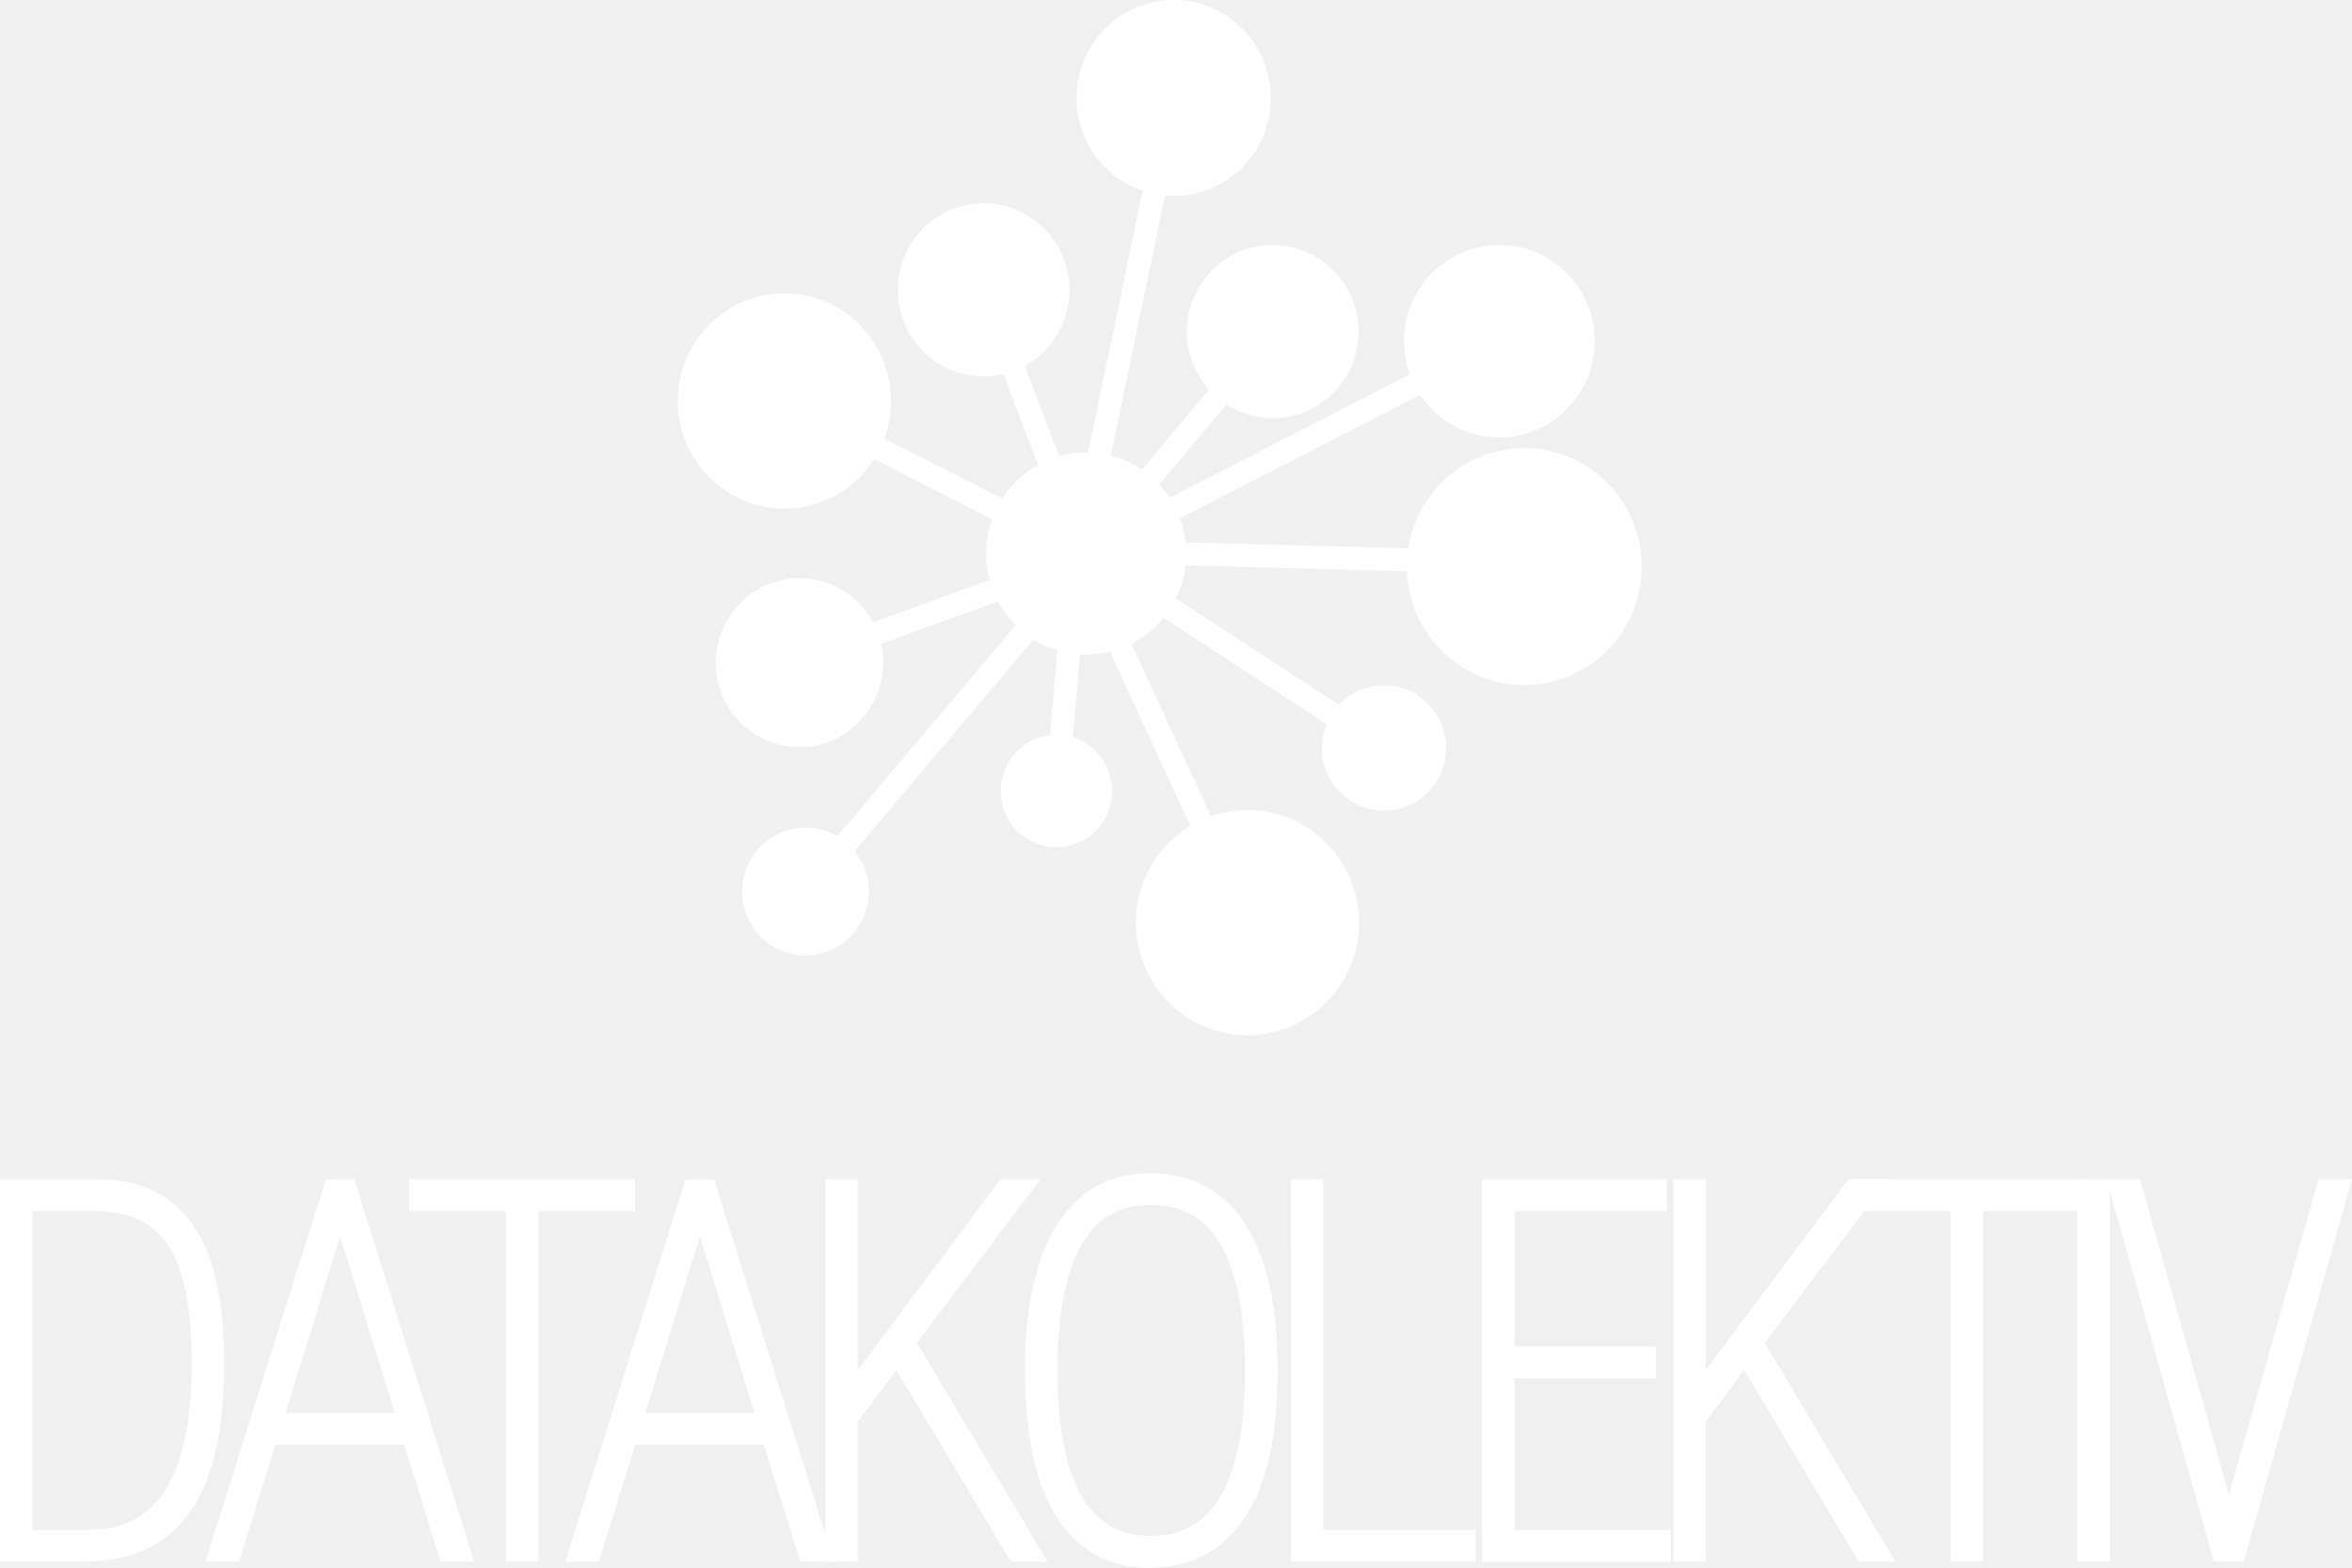
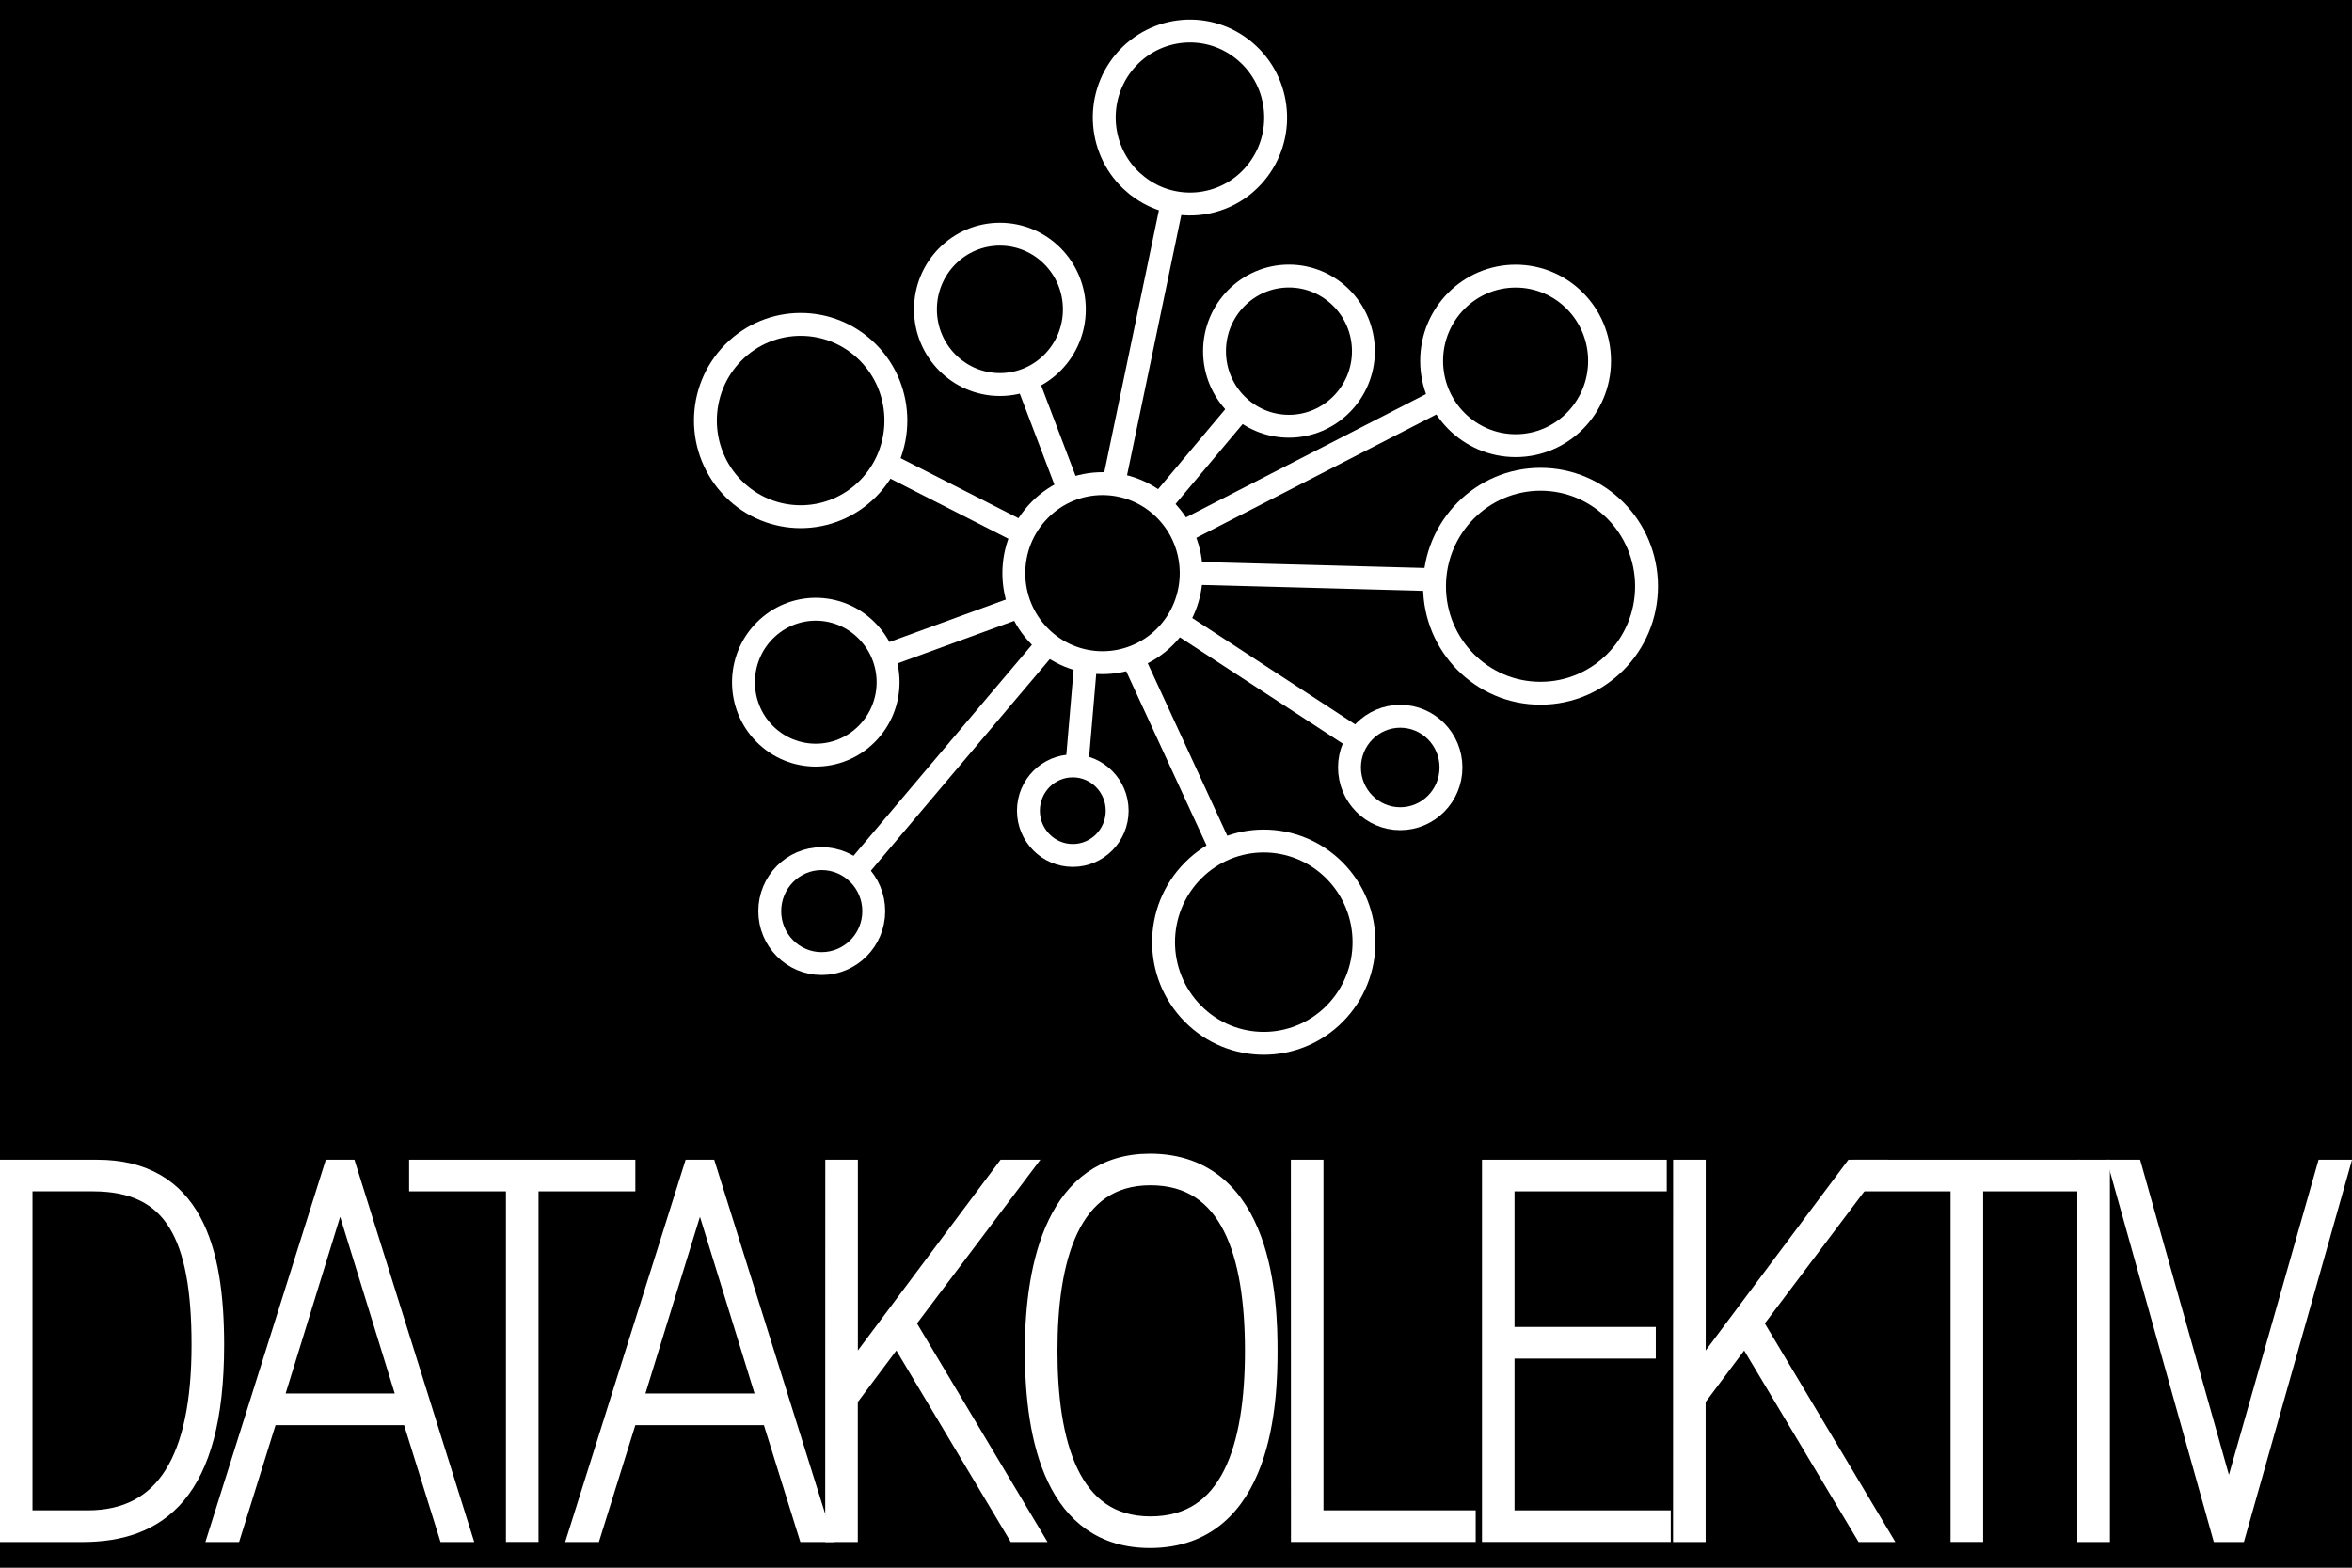
<svg xmlns="http://www.w3.org/2000/svg" width="31.75mm" height="21.167mm" viewBox="0 0 31.75 21.167" version="1.1" id="svg1">
  <defs id="defs1" />
  <g id="layer1" transform="translate(-78.582,-85.34425)">
-     <g id="g3" transform="matrix(0.9928336,0,0,0.999947,0.5642362,0.00453164)" style="stroke-width:1.004">
-       <g id="g2" transform="matrix(1.007241,0,0,1.007266,-0.5701037,-0.6212174)" style="stroke-width:0.996">
-         <path d="m 78.868,106.006 h 0.896 c 1.078,0 1.556,-0.844 1.556,-2.371 0,-1.452 -0.364,-2.208 -1.482,-2.208 h -0.97 z m -0.135,-4.701 h 1.159 c 1.266,0 1.563,1.047 1.563,2.33 0,1.979 -0.761,2.492 -1.765,2.492 h -0.957 z" style="fill:#ffffff;fill-opacity:1;fill-rule:nonzero;stroke:#ffffff;stroke-width:0.152;stroke-opacity:1" id="path61" />
-         <path d="m 78.868,106.006 h 0.896 c 1.078,0 1.556,-0.844 1.556,-2.371 0,-1.452 -0.364,-2.208 -1.482,-2.208 h -0.97 z m -0.135,-4.701 h 1.159 c 1.266,0 1.563,1.047 1.563,2.33 0,1.979 -0.761,2.492 -1.765,2.492 h -0.957 z" style="fill:#ffffff;fill-opacity:1;stroke:#ffffff;stroke-width:0.304;stroke-linecap:butt;stroke-linejoin:miter;stroke-miterlimit:10;stroke-dasharray:none;stroke-opacity:1" id="path62" />
-         <path d="m 83.18,101.427 h -0.013 l -0.936,3.012 h 1.886 z m -0.088,-0.122 h 0.162 l 1.522,4.822 h -0.135 l -0.492,-1.567 h -1.96 l -0.492,1.567 H 81.563 Z" style="fill:#ffffff;fill-opacity:1;fill-rule:nonzero;stroke:#ffffff;stroke-width:0.152;stroke-opacity:1" id="path63" />
-         <path d="m 83.18,101.427 h -0.013 l -0.936,3.012 h 1.886 z m -0.088,-0.122 h 0.162 l 1.522,4.822 h -0.135 l -0.492,-1.567 h -1.96 l -0.492,1.567 H 81.563 Z" style="fill:#ffffff;fill-opacity:1;stroke:#ffffff;stroke-width:0.304;stroke-linecap:butt;stroke-linejoin:miter;stroke-miterlimit:10;stroke-dasharray:none;stroke-opacity:1" id="path64" />
-         <path d="M 85.564,101.427 H 84.257 v -0.122 h 2.748 v 0.122 h -1.307 v 4.701 h -0.135 z" style="fill:#ffffff;fill-opacity:1;fill-rule:nonzero;stroke:#ffffff;stroke-width:0.152;stroke-opacity:1" id="path65" />
-         <path d="M 85.564,101.427 H 84.257 v -0.122 h 2.748 v 0.122 h -1.307 v 4.701 h -0.135 z" style="fill:#ffffff;fill-opacity:1;stroke:#ffffff;stroke-width:0.304;stroke-linecap:butt;stroke-linejoin:miter;stroke-miterlimit:10;stroke-dasharray:none;stroke-opacity:1" id="path66" />
-         <path d="m 88.036,101.427 h -0.013 l -0.936,3.012 h 1.886 z m -0.088,-0.122 h 0.162 l 1.522,4.822 h -0.135 l -0.492,-1.567 H 87.046 l -0.492,1.567 H 86.42 Z" style="fill:#ffffff;fill-opacity:1;fill-rule:nonzero;stroke:#ffffff;stroke-width:0.152;stroke-opacity:1" id="path67" />
-         <path d="m 88.036,101.427 h -0.013 l -0.936,3.012 h 1.886 z m -0.088,-0.122 h 0.162 l 1.522,4.822 h -0.135 l -0.492,-1.567 H 87.046 l -0.492,1.567 H 86.42 Z" style="fill:#ffffff;fill-opacity:1;stroke:#ffffff;stroke-width:0.304;stroke-linecap:butt;stroke-linejoin:miter;stroke-miterlimit:10;stroke-dasharray:none;stroke-opacity:1" id="path68" />
-         <path d="m 89.875,101.305 h 0.135 v 2.843 h 0.013 l 2.142,-2.843 h 0.155 l -1.543,2.033 1.677,2.789 h -0.141 l -1.617,-2.688 -0.687,0.912 v 1.776 h -0.135 z" style="fill:#ffffff;fill-opacity:1;fill-rule:nonzero;stroke:#ffffff;stroke-width:0.152;stroke-opacity:1" id="path69" />
-         <path d="m 89.875,101.305 h 0.135 v 2.843 h 0.013 l 2.142,-2.843 h 0.155 l -1.543,2.033 1.677,2.789 h -0.141 l -1.617,-2.688 -0.687,0.912 v 1.776 h -0.135 z" style="fill:#ffffff;fill-opacity:1;stroke:#ffffff;stroke-width:0.304;stroke-linecap:butt;stroke-linejoin:miter;stroke-miterlimit:10;stroke-dasharray:none;stroke-opacity:1" id="path70" />
-         <path d="m 94.112,106.087 c 1.105,0 1.428,-1.074 1.428,-2.371 0,-1.297 -0.323,-2.371 -1.428,-2.371 -1.118,0 -1.408,1.148 -1.408,2.371 0,1.222 0.29,2.371 1.408,2.371 m -0.007,0.122 c -1.253,0 -1.536,-1.297 -1.536,-2.492 0,-1.189 0.31,-2.492 1.536,-2.492 1.522,0 1.57,1.857 1.57,2.492 0,0.635 -0.047,2.492 -1.57,2.492" style="fill:#ffffff;fill-opacity:1;fill-rule:nonzero;stroke:#ffffff;stroke-width:0.152;stroke-opacity:1" id="path71" />
-         <path d="m 94.112,106.087 c 1.105,0 1.428,-1.074 1.428,-2.371 0,-1.297 -0.323,-2.371 -1.428,-2.371 -1.118,0 -1.408,1.148 -1.408,2.371 0,1.222 0.29,2.371 1.408,2.371 z m -0.007,0.122 c -1.253,0 -1.536,-1.297 -1.536,-2.492 0,-1.189 0.31,-2.492 1.536,-2.492 1.522,0 1.57,1.857 1.57,2.492 0,0.635 -0.047,2.492 -1.57,2.492 z" style="fill:#ffffff;fill-opacity:1;stroke:#ffffff;stroke-width:0.304;stroke-linecap:butt;stroke-linejoin:miter;stroke-miterlimit:10;stroke-dasharray:none;stroke-opacity:1" id="path72" />
-         <path d="m 96.16,101.305 h 0.135 v 4.701 h 2.055 v 0.122 h -2.189 z" style="fill:#ffffff;fill-opacity:1;fill-rule:nonzero;stroke:#ffffff;stroke-width:0.152;stroke-opacity:1" id="path73" />
-         <path d="m 96.16,101.305 h 0.135 v 4.701 h 2.055 v 0.122 h -2.189 z" style="fill:#ffffff;fill-opacity:1;stroke:#ffffff;stroke-width:0.304;stroke-linecap:butt;stroke-linejoin:miter;stroke-miterlimit:10;stroke-dasharray:none;stroke-opacity:1" id="path74" />
-         <path d="m 98.74,101.305 h 2.189 v 0.122 h -2.055 v 2.121 h 1.906 v 0.122 h -1.906 v 2.337 h 2.109 v 0.122 h -2.243 z" style="fill:#ffffff;fill-opacity:1;fill-rule:nonzero;stroke:#ffffff;stroke-width:0.152;stroke-opacity:1" id="path75" />
-         <path d="m 98.74,101.305 h 2.189 v 0.122 h -2.055 v 2.121 h 1.906 v 0.122 h -1.906 v 2.337 h 2.109 v 0.122 h -2.243 z" style="fill:#ffffff;fill-opacity:1;stroke:#ffffff;stroke-width:0.304;stroke-linecap:butt;stroke-linejoin:miter;stroke-miterlimit:10;stroke-dasharray:none;stroke-opacity:1" id="path76" />
-         <path d="m 101.32,101.305 h 0.135 v 2.843 h 0.013 l 2.142,-2.843 h 0.155 l -1.543,2.033 1.677,2.789 h -0.141 l -1.617,-2.688 -0.687,0.912 v 1.776 h -0.135 z" style="fill:#ffffff;fill-opacity:1;fill-rule:nonzero;stroke:#ffffff;stroke-width:0.152;stroke-opacity:1" id="path77" />
-         <path d="m 101.32,101.305 h 0.135 v 2.843 h 0.013 l 2.142,-2.843 h 0.155 l -1.543,2.033 1.677,2.789 h -0.141 l -1.617,-2.688 -0.687,0.912 v 1.776 h -0.135 z" style="fill:#ffffff;fill-opacity:1;stroke:#ffffff;stroke-width:0.304;stroke-linecap:butt;stroke-linejoin:miter;stroke-miterlimit:10;stroke-dasharray:none;stroke-opacity:1" id="path78" />
-         <path d="m 105.065,101.427 h -1.307 v -0.122 h 2.748 v 0.122 h -1.307 v 4.701 h -0.135 z" style="fill:#ffffff;fill-opacity:1;fill-rule:nonzero;stroke:#ffffff;stroke-width:0.152;stroke-opacity:1" id="path79" />
-         <path d="m 105.065,101.427 h -1.307 v -0.122 h 2.748 v 0.122 h -1.307 v 4.701 h -0.135 z" style="fill:#ffffff;fill-opacity:1;stroke:#ffffff;stroke-width:0.304;stroke-linecap:butt;stroke-linejoin:miter;stroke-miterlimit:10;stroke-dasharray:none;stroke-opacity:1" id="path80" />
-         <path d="m 106.776,101.305 h 0.135 v 4.822 h -0.135 z" style="fill:#ffffff;fill-opacity:1;fill-rule:nonzero;stroke:#ffffff;stroke-width:0.304;stroke-linecap:butt;stroke-linejoin:miter;stroke-miterlimit:10;stroke-dasharray:none;stroke-opacity:1" id="path81" />
-         <path d="m 107.22,101.305 h 0.135 l 1.307,4.606 h 0.013 l 1.32,-4.606 h 0.135 l -1.374,4.822 h -0.175 z" style="fill:#ffffff;fill-opacity:1;fill-rule:nonzero;stroke:#ffffff;stroke-width:0.152;stroke-opacity:1" id="path82" />
-         <path d="m 107.22,101.305 h 0.135 l 1.307,4.606 h 0.013 l 1.32,-4.606 h 0.135 l -1.374,4.822 h -0.175 z" style="fill:#ffffff;fill-opacity:1;stroke:#ffffff;stroke-width:0.304;stroke-linecap:butt;stroke-linejoin:miter;stroke-miterlimit:10;stroke-dasharray:none;stroke-opacity:1" id="path83" />
-         <path d="m 90.08,91.632 c -0.502,0.503 -1.317,0.503 -1.819,0 -0.502,-0.503 -0.502,-1.32 0,-1.823 0.502,-0.503 1.317,-0.503 1.819,0 0.501,0.503 0.501,1.319 0,1.823 z" style="fill:#ffffff;fill-opacity:1;stroke:#ffffff;stroke-width:0.308;stroke-linecap:butt;stroke-linejoin:miter;stroke-miterlimit:10;stroke-dasharray:none;stroke-opacity:1" id="path84" />
-         <path d="m 96.378,98.672 c -0.529,0.529 -1.386,0.529 -1.913,0 -0.529,-0.53 -0.529,-1.388 0,-1.918 0.527,-0.529 1.384,-0.529 1.913,0 0.528,0.53 0.528,1.388 0,1.918 z" style="fill:#ffffff;fill-opacity:1;stroke:#ffffff;stroke-width:0.308;stroke-linecap:butt;stroke-linejoin:miter;stroke-miterlimit:10;stroke-dasharray:none;stroke-opacity:1" id="path85" />
-         <path d="m 94.092,93.615 c -0.468,0.468 -1.226,0.468 -1.693,0 -0.468,-0.469 -0.468,-1.229 0,-1.698 0.467,-0.469 1.225,-0.469 1.693,0 0.467,0.468 0.467,1.229 0,1.698 z" style="fill:#ffffff;fill-opacity:1;stroke:#ffffff;stroke-width:0.308;stroke-linecap:butt;stroke-linejoin:miter;stroke-miterlimit:10;stroke-dasharray:none;stroke-opacity:1" id="path86" />
-         <path d="m 91.86,90.238 c -0.554,0 -1.005,-0.45 -1.005,-1.007 0,-0.557 0.45,-1.007 1.005,-1.007 0.555,0 1.005,0.45 1.005,1.007 0,0.557 -0.45,1.007 -1.005,1.007 z" style="fill:#ffffff;fill-opacity:1;stroke:#ffffff;stroke-width:0.308;stroke-linecap:butt;stroke-linejoin:miter;stroke-miterlimit:10;stroke-dasharray:none;stroke-opacity:1" id="path87" />
-         <path d="m 95.762,90.796 c -0.555,0 -1.005,-0.45 -1.005,-1.005 0,-0.556 0.449,-1.007 1.005,-1.007 0.553,0 1.005,0.451 1.005,1.007 0,0.554 -0.451,1.005 -1.005,1.005 z" style="fill:#ffffff;fill-opacity:1;stroke:#ffffff;stroke-width:0.308;stroke-linecap:butt;stroke-linejoin:miter;stroke-miterlimit:10;stroke-dasharray:none;stroke-opacity:1" id="path88" />
-         <path d="m 97.264,96.058 c -0.378,0 -0.685,-0.308 -0.685,-0.687 0,-0.379 0.308,-0.687 0.685,-0.687 0.379,0 0.685,0.308 0.685,0.687 0,0.379 -0.306,0.687 -0.685,0.687 z" style="fill:#ffffff;fill-opacity:1;stroke:#ffffff;stroke-width:0.308;stroke-linecap:butt;stroke-linejoin:miter;stroke-miterlimit:10;stroke-dasharray:none;stroke-opacity:1" id="path89" />
-         <path d="m 99.158,94.375 c -0.789,0.002 -1.431,-0.641 -1.431,-1.434 0,-0.791 0.642,-1.435 1.431,-1.435 0.79,0 1.431,0.642 1.431,1.435 0,0.792 -0.64,1.434 -1.431,1.434 z" style="fill:#ffffff;fill-opacity:1;stroke:#ffffff;stroke-width:0.308;stroke-linecap:butt;stroke-linejoin:miter;stroke-miterlimit:10;stroke-dasharray:none;stroke-opacity:1" id="path90" />
-         <path d="m 93.676,87.541 c -0.486,-0.414 -0.546,-1.146 -0.132,-1.634 0.415,-0.488 1.145,-0.547 1.631,-0.131 0.486,0.414 0.546,1.146 0.132,1.634 -0.413,0.488 -1.144,0.546 -1.63,0.131 z" style="fill:#ffffff;fill-opacity:1;stroke:#ffffff;stroke-width:0.308;stroke-linecap:butt;stroke-linejoin:miter;stroke-miterlimit:10;stroke-dasharray:none;stroke-opacity:1" id="path91" />
-         <path d="m 88.684,94.92 c -0.381,-0.382 -0.381,-1.001 0,-1.383 0.382,-0.383 0.999,-0.383 1.38,0 0.382,0.382 0.382,1 0,1.383 -0.381,0.382 -0.998,0.382 -1.38,0 z" style="fill:#ffffff;fill-opacity:1;stroke:#ffffff;stroke-width:0.308;stroke-linecap:butt;stroke-linejoin:miter;stroke-miterlimit:10;stroke-dasharray:none;stroke-opacity:1" id="path92" />
-         <path d="m 92.244,95.95 c 0,-0.332 0.268,-0.601 0.599,-0.601 0.33,0 0.598,0.269 0.598,0.601 0,0.331 -0.268,0.6 -0.598,0.6 -0.331,0 -0.599,-0.269 -0.599,-0.6 z" style="fill:#ffffff;fill-opacity:1;stroke:#ffffff;stroke-width:0.308;stroke-linecap:butt;stroke-linejoin:miter;stroke-miterlimit:10;stroke-dasharray:none;stroke-opacity:1" id="path93" />
-         <path d="m 88.753,97.296 c 0,-0.388 0.314,-0.704 0.701,-0.704 0.388,0 0.703,0.316 0.703,0.704 0,0.388 -0.315,0.703 -0.703,0.703 -0.387,0.002 -0.701,-0.315 -0.701,-0.703 z" style="fill:#ffffff;fill-opacity:1;stroke:#ffffff;stroke-width:0.308;stroke-linecap:butt;stroke-linejoin:miter;stroke-miterlimit:10;stroke-dasharray:none;stroke-opacity:1" id="path94" />
-         <path d="m 99.955,89.919 c 0,0.628 -0.507,1.137 -1.133,1.137 -0.626,0 -1.134,-0.509 -1.134,-1.137 0,-0.628 0.508,-1.136 1.134,-1.136 0.626,0 1.133,0.508 1.133,1.136 z" style="fill:#ffffff;fill-opacity:1;stroke:#ffffff;stroke-width:0.308;stroke-linecap:butt;stroke-linejoin:miter;stroke-miterlimit:10;stroke-dasharray:none;stroke-opacity:1" id="path95" />
-         <path d="M 93.395,91.566 94.187,87.793" style="fill:#ffffff;fill-opacity:1;stroke:#ffffff;stroke-width:0.308;stroke-linecap:butt;stroke-linejoin:miter;stroke-miterlimit:10;stroke-dasharray:none;stroke-opacity:1" id="path96" />
-         <path d="m 94.019,91.851 1.093,-1.293" style="fill:#ffffff;fill-opacity:1;stroke:#ffffff;stroke-width:0.308;stroke-linecap:butt;stroke-linejoin:miter;stroke-miterlimit:10;stroke-dasharray:none;stroke-opacity:1" id="path97" />
-         <path d="m 94.312,92.221 3.5,-1.786" style="fill:#ffffff;fill-opacity:1;stroke:#ffffff;stroke-width:0.308;stroke-linecap:butt;stroke-linejoin:miter;stroke-miterlimit:10;stroke-dasharray:none;stroke-opacity:1" id="path98" />
-         <path d="m 94.442,92.766 3.284,0.088" style="fill:#ffffff;fill-opacity:1;stroke:#ffffff;stroke-width:0.308;stroke-linecap:butt;stroke-linejoin:miter;stroke-miterlimit:10;stroke-dasharray:none;stroke-opacity:1" id="path99" />
-         <path d="m 94.251,93.418 2.438,1.581" style="fill:#ffffff;fill-opacity:1;stroke:#ffffff;stroke-width:0.308;stroke-linecap:butt;stroke-linejoin:miter;stroke-miterlimit:10;stroke-dasharray:none;stroke-opacity:1" id="path100" />
-         <path d="m 92.899,95.349 0.119,-1.383" style="fill:#ffffff;fill-opacity:1;stroke:#ffffff;stroke-width:0.308;stroke-linecap:butt;stroke-linejoin:miter;stroke-miterlimit:10;stroke-dasharray:none;stroke-opacity:1" id="path101" />
-         <path d="m 93.642,93.882 1.208,2.601" style="fill:#ffffff;fill-opacity:1;stroke:#ffffff;stroke-width:0.308;stroke-linecap:butt;stroke-linejoin:miter;stroke-miterlimit:10;stroke-dasharray:none;stroke-opacity:1" id="path102" />
-         <path d="m 89.91,96.761 2.597,-3.05" style="fill:#ffffff;fill-opacity:1;stroke:#ffffff;stroke-width:0.308;stroke-linecap:butt;stroke-linejoin:miter;stroke-miterlimit:10;stroke-dasharray:none;stroke-opacity:1" id="path149" />
-         <path d="m 90.285,93.882 1.849,-0.67" style="fill:#ffffff;fill-opacity:1;stroke:#ffffff;stroke-width:0.308;stroke-linecap:butt;stroke-linejoin:miter;stroke-miterlimit:10;stroke-dasharray:none;stroke-opacity:1" id="path150" />
-         <path d="m 90.285,91.278 1.888,0.955" style="fill:#ffffff;fill-opacity:1;stroke:#ffffff;stroke-width:0.308;stroke-linecap:butt;stroke-linejoin:miter;stroke-miterlimit:10;stroke-dasharray:none;stroke-opacity:1" id="path151" />
-         <path d="m 92.22,90.17 0.569,1.486" style="fill:#ffffff;fill-opacity:1;stroke:#ffffff;stroke-width:0.308;stroke-linecap:butt;stroke-linejoin:miter;stroke-miterlimit:10;stroke-dasharray:none;stroke-opacity:1" id="path154" />
+     <g id="g7" transform="translate(-12.71733,-28.26377)">
+       <rect style="fill:#000000;fill-opacity:1;stroke:none;stroke-width:0.309" id="rect1" width="31.75" height="21.167" x="91.299" y="113.608" />
+       <g id="g6" transform="translate(0.1545003,-0.1100853)">
+         <g id="g5">
+           <path d="m 91.431,134.263 h 0.896 c 1.078,0 1.556,-0.85 1.556,-2.388 0,-1.463 -0.364,-2.224 -1.482,-2.224 h -0.97 z m -0.135,-4.734 h 1.159 c 1.266,0 1.563,1.054 1.563,2.347 0,1.993 -0.761,2.51 -1.765,2.51 h -0.957 z" style="fill:#ffffff;fill-opacity:1;fill-rule:nonzero;stroke:#ffffff;stroke-width:0.152;stroke-opacity:1" id="path61" />
+           <path d="m 91.431,134.263 h 0.896 c 1.078,0 1.556,-0.85 1.556,-2.388 0,-1.463 -0.364,-2.224 -1.482,-2.224 h -0.97 z m -0.135,-4.734 h 1.159 c 1.266,0 1.563,1.054 1.563,2.347 0,1.993 -0.761,2.51 -1.765,2.51 h -0.957 z" style="fill:#ffffff;fill-opacity:1;stroke:#ffffff;stroke-width:0.305;stroke-linecap:butt;stroke-linejoin:miter;stroke-miterlimit:10;stroke-dasharray:none;stroke-opacity:1" id="path62" />
+           <path d="m 95.743,129.651 h -0.013 l -0.936,3.034 h 1.886 z m -0.088,-0.122 h 0.162 l 1.522,4.857 h -0.135 l -0.492,-1.578 h -1.96 l -0.492,1.578 h -0.135 z" style="fill:#ffffff;fill-opacity:1;fill-rule:nonzero;stroke:#ffffff;stroke-width:0.152;stroke-opacity:1" id="path63" />
+           <path d="m 95.743,129.651 h -0.013 l -0.936,3.034 h 1.886 z m -0.088,-0.122 h 0.162 l 1.522,4.857 h -0.135 l -0.492,-1.578 h -1.96 l -0.492,1.578 h -0.135 z" style="fill:#ffffff;fill-opacity:1;stroke:#ffffff;stroke-width:0.305;stroke-linecap:butt;stroke-linejoin:miter;stroke-miterlimit:10;stroke-dasharray:none;stroke-opacity:1" id="path64" />
+           <path d="m 98.127,129.651 h -1.307 v -0.122 h 2.749 v 0.122 h -1.307 v 4.734 h -0.135 z" style="fill:#ffffff;fill-opacity:1;fill-rule:nonzero;stroke:#ffffff;stroke-width:0.152;stroke-opacity:1" id="path65" />
+           <path d="m 98.127,129.651 h -1.307 v -0.122 h 2.749 v 0.122 h -1.307 v 4.734 h -0.135 z" style="fill:#ffffff;fill-opacity:1;stroke:#ffffff;stroke-width:0.305;stroke-linecap:butt;stroke-linejoin:miter;stroke-miterlimit:10;stroke-dasharray:none;stroke-opacity:1" id="path66" />
+           <path d="m 100.6,129.651 h -0.013 l -0.936,3.034 h 1.886 z m -0.088,-0.122 h 0.162 l 1.522,4.857 h -0.135 l -0.492,-1.578 h -1.96 l -0.492,1.578 h -0.135 z" style="fill:#ffffff;fill-opacity:1;fill-rule:nonzero;stroke:#ffffff;stroke-width:0.152;stroke-opacity:1" id="path67" />
+           <path d="m 100.6,129.651 h -0.013 l -0.936,3.034 h 1.886 z m -0.088,-0.122 h 0.162 l 1.522,4.857 h -0.135 l -0.492,-1.578 h -1.96 l -0.492,1.578 h -0.135 z" style="fill:#ffffff;fill-opacity:1;stroke:#ffffff;stroke-width:0.305;stroke-linecap:butt;stroke-linejoin:miter;stroke-miterlimit:10;stroke-dasharray:none;stroke-opacity:1" id="path68" />
+           <path d="m 102.438,129.529 h 0.135 v 2.864 h 0.013 l 2.142,-2.864 h 0.155 l -1.543,2.048 1.677,2.809 h -0.141 l -1.617,-2.707 -0.687,0.918 v 1.789 h -0.135 z" style="fill:#ffffff;fill-opacity:1;fill-rule:nonzero;stroke:#ffffff;stroke-width:0.152;stroke-opacity:1" id="path69" />
+           <path d="m 102.438,129.529 h 0.135 v 2.864 h 0.013 l 2.142,-2.864 h 0.155 l -1.543,2.048 1.677,2.809 h -0.141 l -1.617,-2.707 -0.687,0.918 v 1.789 h -0.135 z" style="fill:#ffffff;fill-opacity:1;stroke:#ffffff;stroke-width:0.305;stroke-linecap:butt;stroke-linejoin:miter;stroke-miterlimit:10;stroke-dasharray:none;stroke-opacity:1" id="path70" />
+           <path d="m 106.675,134.345 c 1.105,0 1.428,-1.082 1.428,-2.388 0,-1.306 -0.323,-2.388 -1.428,-2.388 -1.118,0 -1.408,1.156 -1.408,2.388 0,1.231 0.29,2.388 1.408,2.388 m -0.007,0.122 c -1.253,0 -1.536,-1.306 -1.536,-2.51 0,-1.197 0.31,-2.51 1.536,-2.51 1.523,0 1.57,1.871 1.57,2.51 0,0.639 -0.047,2.51 -1.57,2.51" style="fill:#ffffff;fill-opacity:1;fill-rule:nonzero;stroke:#ffffff;stroke-width:0.152;stroke-opacity:1" id="path71" />
+           <path d="m 106.675,134.345 c 1.105,0 1.428,-1.082 1.428,-2.388 0,-1.306 -0.323,-2.388 -1.428,-2.388 -1.118,0 -1.408,1.156 -1.408,2.388 0,1.231 0.29,2.388 1.408,2.388 z m -0.007,0.122 c -1.253,0 -1.536,-1.306 -1.536,-2.51 0,-1.197 0.31,-2.51 1.536,-2.51 1.523,0 1.57,1.871 1.57,2.51 0,0.639 -0.047,2.51 -1.57,2.51 z" style="fill:#ffffff;fill-opacity:1;stroke:#ffffff;stroke-width:0.305;stroke-linecap:butt;stroke-linejoin:miter;stroke-miterlimit:10;stroke-dasharray:none;stroke-opacity:1" id="path72" />
+           <path d="m 108.723,129.529 h 0.135 v 4.734 h 2.055 v 0.122 h -2.189 z" style="fill:#ffffff;fill-opacity:1;fill-rule:nonzero;stroke:#ffffff;stroke-width:0.152;stroke-opacity:1" id="path73" />
+           <path d="m 108.723,129.529 h 0.135 v 4.734 h 2.055 v 0.122 h -2.189 z" style="fill:#ffffff;fill-opacity:1;stroke:#ffffff;stroke-width:0.305;stroke-linecap:butt;stroke-linejoin:miter;stroke-miterlimit:10;stroke-dasharray:none;stroke-opacity:1" id="path74" />
+           <path d="m 111.303,129.529 h 2.189 v 0.122 h -2.055 v 2.136 h 1.907 v 0.122 h -1.907 v 2.354 h 2.109 v 0.122 h -2.243 z" style="fill:#ffffff;fill-opacity:1;fill-rule:nonzero;stroke:#ffffff;stroke-width:0.152;stroke-opacity:1" id="path75" />
+           <path d="m 111.303,129.529 h 2.189 v 0.122 h -2.055 v 2.136 h 1.907 v 0.122 h -1.907 v 2.354 h 2.109 v 0.122 h -2.243 z" style="fill:#ffffff;fill-opacity:1;stroke:#ffffff;stroke-width:0.305;stroke-linecap:butt;stroke-linejoin:miter;stroke-miterlimit:10;stroke-dasharray:none;stroke-opacity:1" id="path76" />
+           <path d="m 113.883,129.529 h 0.135 v 2.864 h 0.013 l 2.142,-2.864 h 0.155 l -1.543,2.048 1.677,2.809 h -0.141 l -1.617,-2.707 -0.687,0.918 v 1.789 h -0.135 z" style="fill:#ffffff;fill-opacity:1;fill-rule:nonzero;stroke:#ffffff;stroke-width:0.152;stroke-opacity:1" id="path77" />
+           <path d="m 113.883,129.529 h 0.135 v 2.864 h 0.013 l 2.142,-2.864 h 0.155 l -1.543,2.048 1.677,2.809 h -0.141 l -1.617,-2.707 -0.687,0.918 v 1.789 h -0.135 z" style="fill:#ffffff;fill-opacity:1;stroke:#ffffff;stroke-width:0.305;stroke-linecap:butt;stroke-linejoin:miter;stroke-miterlimit:10;stroke-dasharray:none;stroke-opacity:1" id="path78" />
+           <path d="m 117.628,129.651 h -1.307 v -0.122 h 2.749 v 0.122 h -1.307 v 4.734 h -0.135 z" style="fill:#ffffff;fill-opacity:1;fill-rule:nonzero;stroke:#ffffff;stroke-width:0.152;stroke-opacity:1" id="path79" />
+           <path d="m 117.628,129.651 h -1.307 v -0.122 h 2.749 v 0.122 h -1.307 v 4.734 h -0.135 z" style="fill:#ffffff;fill-opacity:1;stroke:#ffffff;stroke-width:0.305;stroke-linecap:butt;stroke-linejoin:miter;stroke-miterlimit:10;stroke-dasharray:none;stroke-opacity:1" id="path80" />
+           <path d="m 119.339,129.529 h 0.135 v 4.857 h -0.135 z" style="fill:#ffffff;fill-opacity:1;fill-rule:nonzero;stroke:#ffffff;stroke-width:0.305;stroke-linecap:butt;stroke-linejoin:miter;stroke-miterlimit:10;stroke-dasharray:none;stroke-opacity:1" id="path81" />
+           <path d="m 119.784,129.529 h 0.135 l 1.307,4.639 h 0.013 l 1.32,-4.639 h 0.135 l -1.374,4.857 h -0.175 z" style="fill:#ffffff;fill-opacity:1;fill-rule:nonzero;stroke:#ffffff;stroke-width:0.152;stroke-opacity:1" id="path82" />
+           <path d="m 119.784,129.529 h 0.135 l 1.307,4.639 h 0.013 l 1.32,-4.639 h 0.135 l -1.374,4.857 h -0.175 z" style="fill:#ffffff;fill-opacity:1;stroke:#ffffff;stroke-width:0.305;stroke-linecap:butt;stroke-linejoin:miter;stroke-miterlimit:10;stroke-dasharray:none;stroke-opacity:1" id="path83" />
+         </g>
+         <g id="g4" transform="translate(0.2196841,0.5291667)">
+           <path d="m 102.643,119.785 c -0.502,0.507 -1.317,0.507 -1.819,0 -0.502,-0.507 -0.502,-1.329 0,-1.836 0.502,-0.507 1.317,-0.507 1.819,0 0.501,0.506 0.501,1.329 0,1.836 z" style="fill:#000000;fill-opacity:1;stroke:#ffffff;stroke-width:0.309;stroke-linecap:butt;stroke-linejoin:miter;stroke-miterlimit:10;stroke-dasharray:none;stroke-opacity:1" id="path84" />
+           <path d="m 108.942,126.876 c -0.529,0.533 -1.386,0.533 -1.913,0 -0.529,-0.534 -0.529,-1.398 0,-1.932 0.527,-0.533 1.384,-0.533 1.913,0 0.528,0.534 0.528,1.398 0,1.932 z" style="fill:#000000;fill-opacity:1;stroke:#ffffff;stroke-width:0.309;stroke-linecap:butt;stroke-linejoin:miter;stroke-miterlimit:10;stroke-dasharray:none;stroke-opacity:1" id="path85" />
+           <path d="m 106.655,121.783 c -0.468,0.471 -1.226,0.471 -1.693,0 -0.468,-0.472 -0.468,-1.238 0,-1.71 0.467,-0.472 1.225,-0.472 1.693,0 0.467,0.472 0.467,1.237 0,1.71 z" style="fill:#000000;fill-opacity:1;stroke:#ffffff;stroke-width:0.309;stroke-linecap:butt;stroke-linejoin:miter;stroke-miterlimit:10;stroke-dasharray:none;stroke-opacity:1" id="path86" />
+           <path d="m 104.423,118.381 c -0.554,0 -1.005,-0.454 -1.005,-1.015 0,-0.561 0.45,-1.015 1.005,-1.015 0.555,0 1.005,0.454 1.005,1.015 0,0.561 -0.45,1.015 -1.005,1.015 z" style="fill:#000000;fill-opacity:1;stroke:#ffffff;stroke-width:0.309;stroke-linecap:butt;stroke-linejoin:miter;stroke-miterlimit:10;stroke-dasharray:none;stroke-opacity:1" id="path87" />
+           <path d="m 108.325,118.944 c -0.555,0 -1.005,-0.453 -1.005,-1.013 0,-0.56 0.449,-1.015 1.005,-1.015 0.553,0 1.005,0.454 1.005,1.015 0,0.558 -0.451,1.013 -1.005,1.013 z" style="fill:#000000;fill-opacity:1;stroke:#ffffff;stroke-width:0.309;stroke-linecap:butt;stroke-linejoin:miter;stroke-miterlimit:10;stroke-dasharray:none;stroke-opacity:1" id="path88" />
+           <path d="m 109.827,124.243 c -0.378,0 -0.685,-0.31 -0.685,-0.692 0,-0.381 0.308,-0.691 0.685,-0.691 0.379,0 0.685,0.31 0.685,0.691 0,0.382 -0.306,0.692 -0.685,0.692 z" style="fill:#000000;fill-opacity:1;stroke:#ffffff;stroke-width:0.309;stroke-linecap:butt;stroke-linejoin:miter;stroke-miterlimit:10;stroke-dasharray:none;stroke-opacity:1" id="path89" />
+           <path d="m 111.721,122.549 c -0.79,10e-4 -1.431,-0.646 -1.431,-1.444 0,-0.797 0.642,-1.445 1.431,-1.445 0.791,0 1.431,0.647 1.431,1.445 0,0.797 -0.64,1.444 -1.431,1.444 z" style="fill:#000000;fill-opacity:1;stroke:#ffffff;stroke-width:0.309;stroke-linecap:butt;stroke-linejoin:miter;stroke-miterlimit:10;stroke-dasharray:none;stroke-opacity:1" id="path90" />
+           <path d="m 106.239,115.665 c -0.486,-0.417 -0.546,-1.154 -0.132,-1.646 0.415,-0.491 1.145,-0.551 1.631,-0.132 0.486,0.417 0.546,1.154 0.132,1.646 -0.413,0.491 -1.144,0.55 -1.63,0.132 z" style="fill:#000000;fill-opacity:1;stroke:#ffffff;stroke-width:0.309;stroke-linecap:butt;stroke-linejoin:miter;stroke-miterlimit:10;stroke-dasharray:none;stroke-opacity:1" id="path91" />
+           <path d="m 101.247,123.097 c -0.381,-0.384 -0.381,-1.008 0,-1.393 0.382,-0.386 0.999,-0.386 1.38,0 0.382,0.385 0.382,1.008 0,1.393 -0.381,0.384 -0.999,0.384 -1.38,0 z" style="fill:#000000;fill-opacity:1;stroke:#ffffff;stroke-width:0.309;stroke-linecap:butt;stroke-linejoin:miter;stroke-miterlimit:10;stroke-dasharray:none;stroke-opacity:1" id="path92" />
+           <path d="m 104.808,124.135 c 0,-0.335 0.268,-0.605 0.599,-0.605 0.33,0 0.599,0.271 0.599,0.605 0,0.333 -0.268,0.604 -0.599,0.604 -0.331,0 -0.599,-0.271 -0.599,-0.604 z" style="fill:#000000;fill-opacity:1;stroke:#ffffff;stroke-width:0.309;stroke-linecap:butt;stroke-linejoin:miter;stroke-miterlimit:10;stroke-dasharray:none;stroke-opacity:1" id="path93" />
+           <path d="m 101.316,125.491 c 0,-0.391 0.314,-0.709 0.701,-0.709 0.388,0 0.703,0.318 0.703,0.709 0,0.391 -0.315,0.708 -0.703,0.708 -0.387,10e-4 -0.701,-0.317 -0.701,-0.708 z" style="fill:#000000;fill-opacity:1;stroke:#ffffff;stroke-width:0.309;stroke-linecap:butt;stroke-linejoin:miter;stroke-miterlimit:10;stroke-dasharray:none;stroke-opacity:1" id="path94" />
+           <path d="m 112.518,118.061 c 0,0.632 -0.507,1.145 -1.133,1.145 -0.626,0 -1.134,-0.513 -1.134,-1.145 0,-0.632 0.508,-1.144 1.134,-1.144 0.626,0 1.133,0.512 1.133,1.144 z" style="fill:#000000;fill-opacity:1;stroke:#ffffff;stroke-width:0.309;stroke-linecap:butt;stroke-linejoin:miter;stroke-miterlimit:10;stroke-dasharray:none;stroke-opacity:1" id="path95" />
+           <path d="m 105.958,119.719 0.792,-3.8" style="fill:#000000;fill-opacity:1;stroke:#ffffff;stroke-width:0.309;stroke-linecap:butt;stroke-linejoin:miter;stroke-miterlimit:10;stroke-dasharray:none;stroke-opacity:1" id="path96" />
+           <path d="m 106.582,120.006 1.093,-1.302" style="fill:#000000;fill-opacity:1;stroke:#ffffff;stroke-width:0.309;stroke-linecap:butt;stroke-linejoin:miter;stroke-miterlimit:10;stroke-dasharray:none;stroke-opacity:1" id="path97" />
+           <path d="m 106.875,120.379 3.5,-1.799" style="fill:#000000;fill-opacity:1;stroke:#ffffff;stroke-width:0.309;stroke-linecap:butt;stroke-linejoin:miter;stroke-miterlimit:10;stroke-dasharray:none;stroke-opacity:1" id="path98" />
+           <path d="m 107.005,120.928 3.284,0.088" style="fill:#000000;fill-opacity:1;stroke:#ffffff;stroke-width:0.309;stroke-linecap:butt;stroke-linejoin:miter;stroke-miterlimit:10;stroke-dasharray:none;stroke-opacity:1" id="path99" />
+           <path d="m 106.814,121.584 2.438,1.592" style="fill:#000000;fill-opacity:1;stroke:#ffffff;stroke-width:0.309;stroke-linecap:butt;stroke-linejoin:miter;stroke-miterlimit:10;stroke-dasharray:none;stroke-opacity:1" id="path100" />
+           <path d="m 105.462,123.53 0.119,-1.393" style="fill:#000000;fill-opacity:1;stroke:#ffffff;stroke-width:0.309;stroke-linecap:butt;stroke-linejoin:miter;stroke-miterlimit:10;stroke-dasharray:none;stroke-opacity:1" id="path101" />
+           <path d="m 106.206,122.052 1.208,2.62" style="fill:#000000;fill-opacity:1;stroke:#ffffff;stroke-width:0.309;stroke-linecap:butt;stroke-linejoin:miter;stroke-miterlimit:10;stroke-dasharray:none;stroke-opacity:1" id="path102" />
+           <path d="m 102.473,124.952 2.597,-3.072" style="fill:#000000;fill-opacity:1;stroke:#ffffff;stroke-width:0.309;stroke-linecap:butt;stroke-linejoin:miter;stroke-miterlimit:10;stroke-dasharray:none;stroke-opacity:1" id="path149" />
+           <path d="m 102.848,122.052 1.849,-0.675" style="fill:#000000;fill-opacity:1;stroke:#ffffff;stroke-width:0.309;stroke-linecap:butt;stroke-linejoin:miter;stroke-miterlimit:10;stroke-dasharray:none;stroke-opacity:1" id="path150" />
+           <path d="m 102.848,119.429 1.888,0.962" style="fill:#000000;fill-opacity:1;stroke:#ffffff;stroke-width:0.309;stroke-linecap:butt;stroke-linejoin:miter;stroke-miterlimit:10;stroke-dasharray:none;stroke-opacity:1" id="path151" />
+           <path d="m 104.784,118.313 0.569,1.496" style="fill:#000000;fill-opacity:1;stroke:#ffffff;stroke-width:0.309;stroke-linecap:butt;stroke-linejoin:miter;stroke-miterlimit:10;stroke-dasharray:none;stroke-opacity:1" id="path154" />
+         </g>
      </g>
    </g>
  </g>
</svg>
